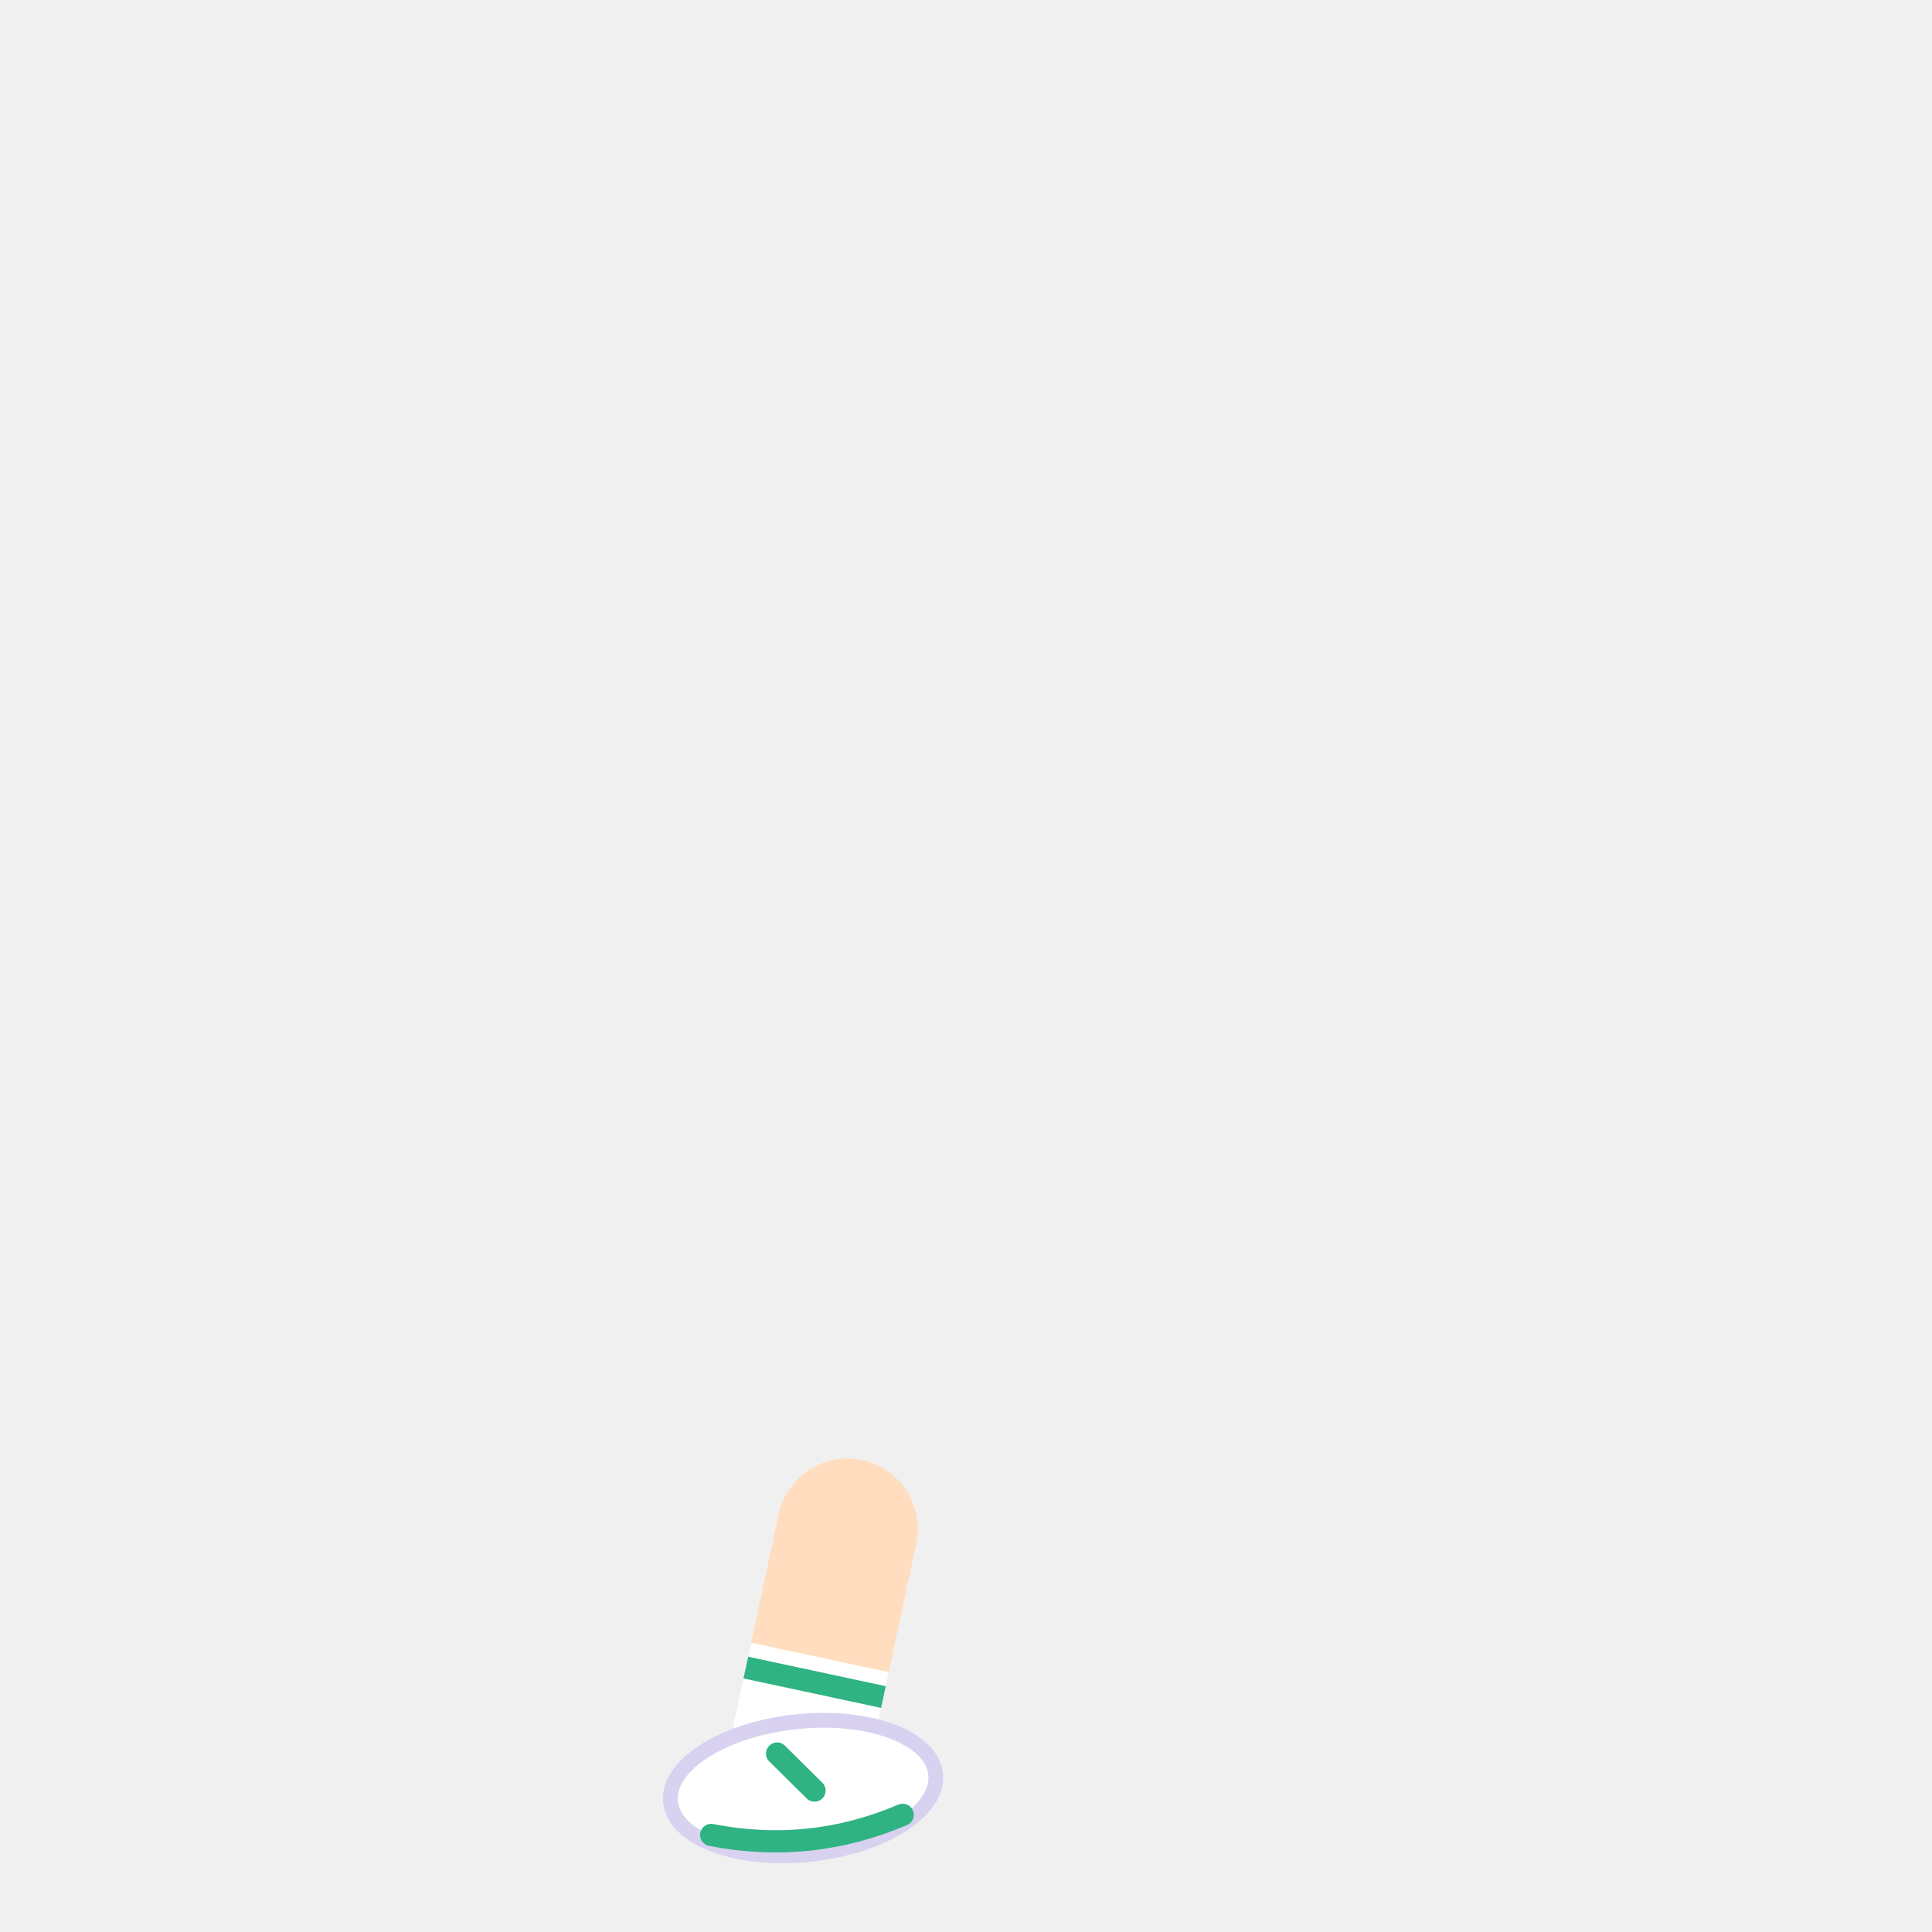
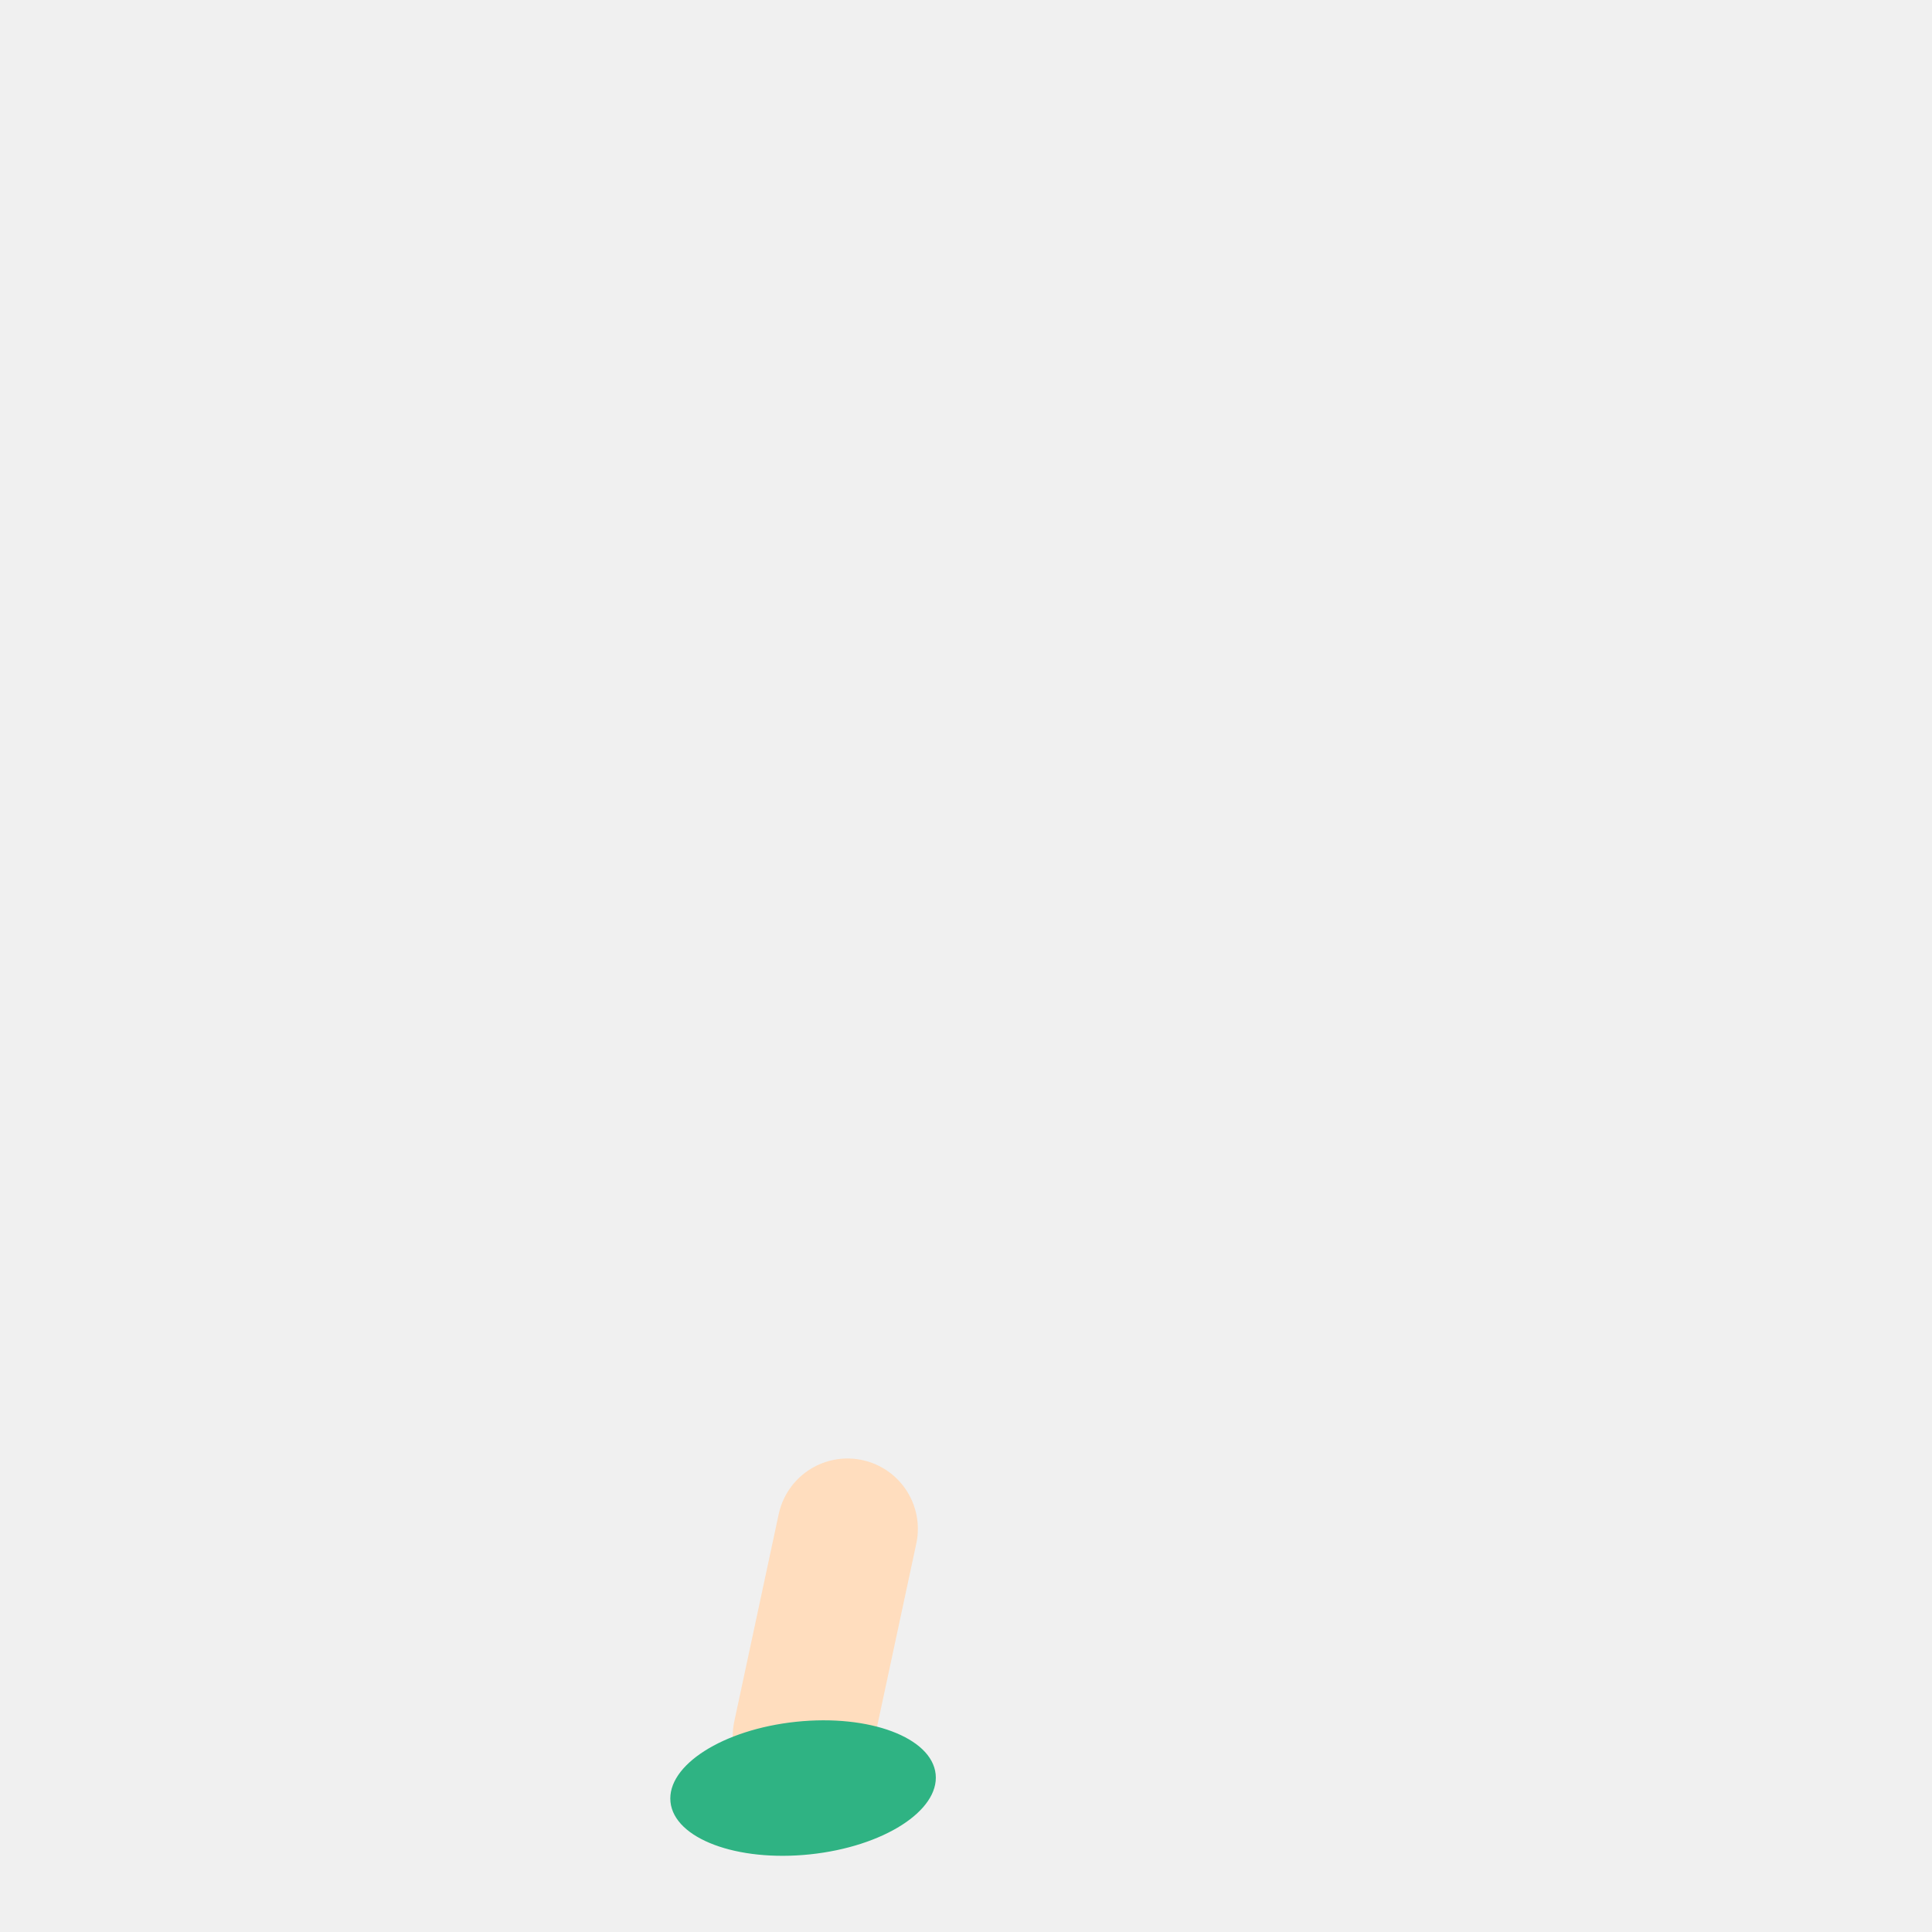
<svg xmlns="http://www.w3.org/2000/svg" viewBox="0 0 480 480" width="480" height="480">
  <g transform="translate(240 470) scale(0.92) translate(-240 -470)">
    <path d="M208 372 L196 428" stroke="#FFDDBE" stroke-width="38" stroke-linecap="round" />
-     <path d="M200.56 406.72 L196 428" stroke="#FFFFFF" stroke-width="38" />
-     <circle cx="196" cy="428" r="19" fill="#FFFFFF" />
-     <path d="M217.698 417.421 L180.542 409.459" stroke="#2FB383" stroke-width="6" />
    <g transform="rotate(-6 196 442)">
-       <ellipse cx="196" cy="442" rx="36" ry="18" fill="#FFFFFF" stroke="#D8D1F0" stroke-width="4" />
-       <path d="M170 452 q26 8 52 0" stroke="#2FB383" stroke-width="6" stroke-linecap="round" fill="none" />
-       <path d="M190 432 l9 11" stroke="#2FB383" stroke-width="6" stroke-linecap="round" />
+       <ellipse cx="196" cy="442" rx="36" ry="18" fill="#2FB383" />
    </g>
  </g>
</svg>
